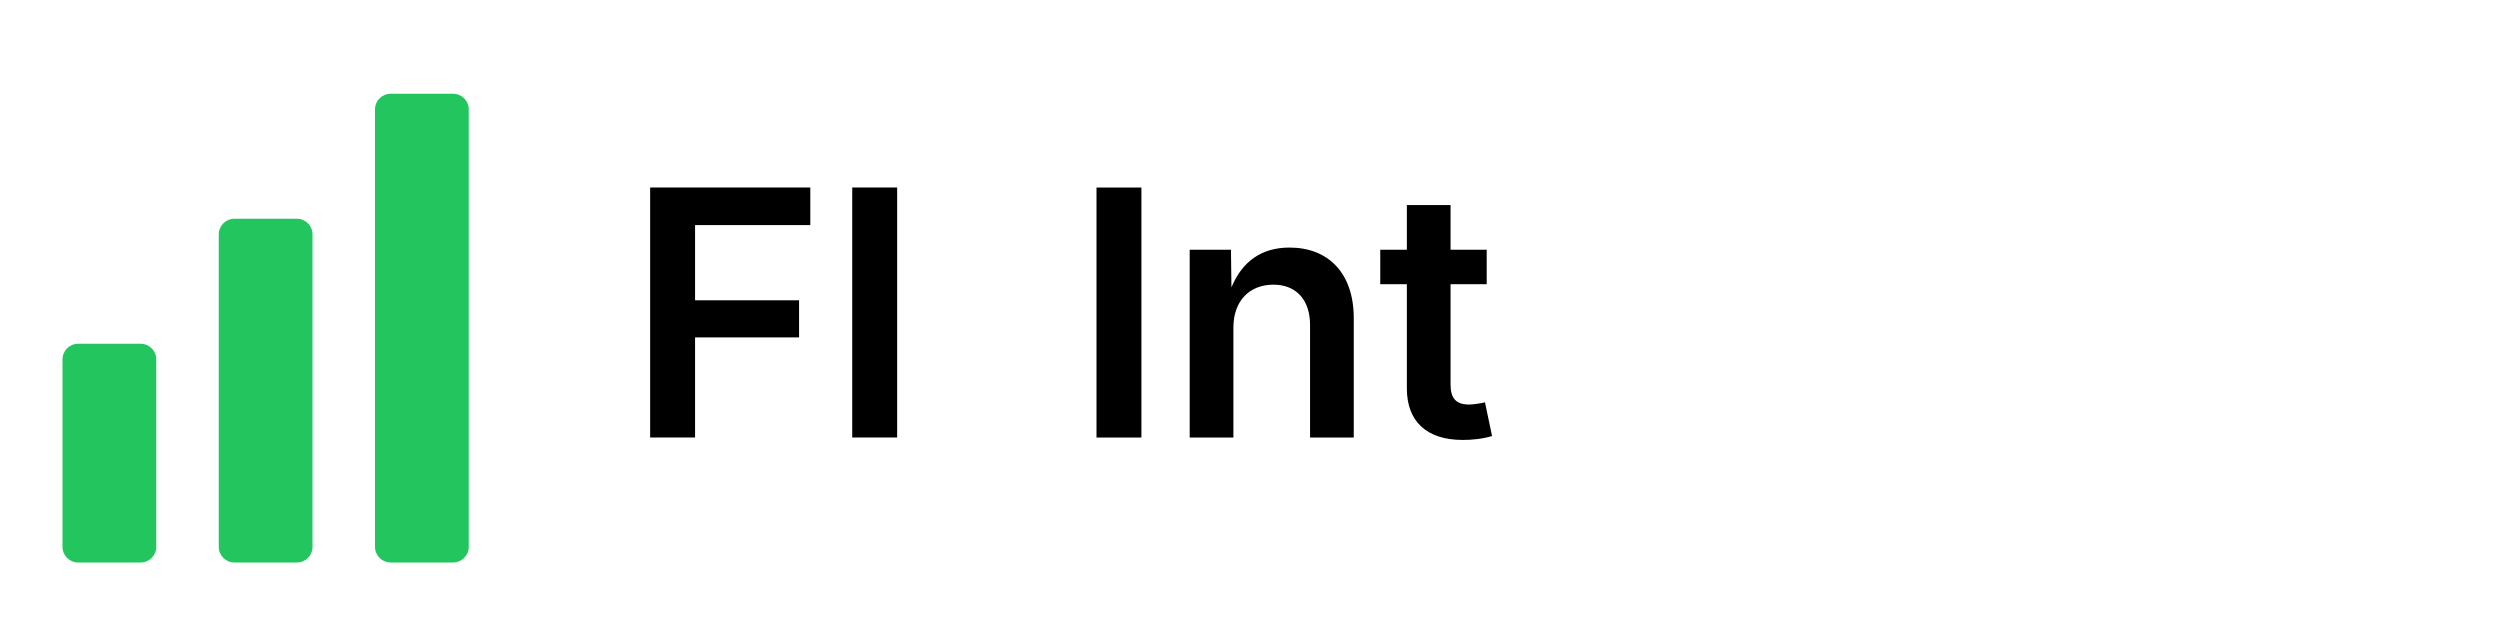
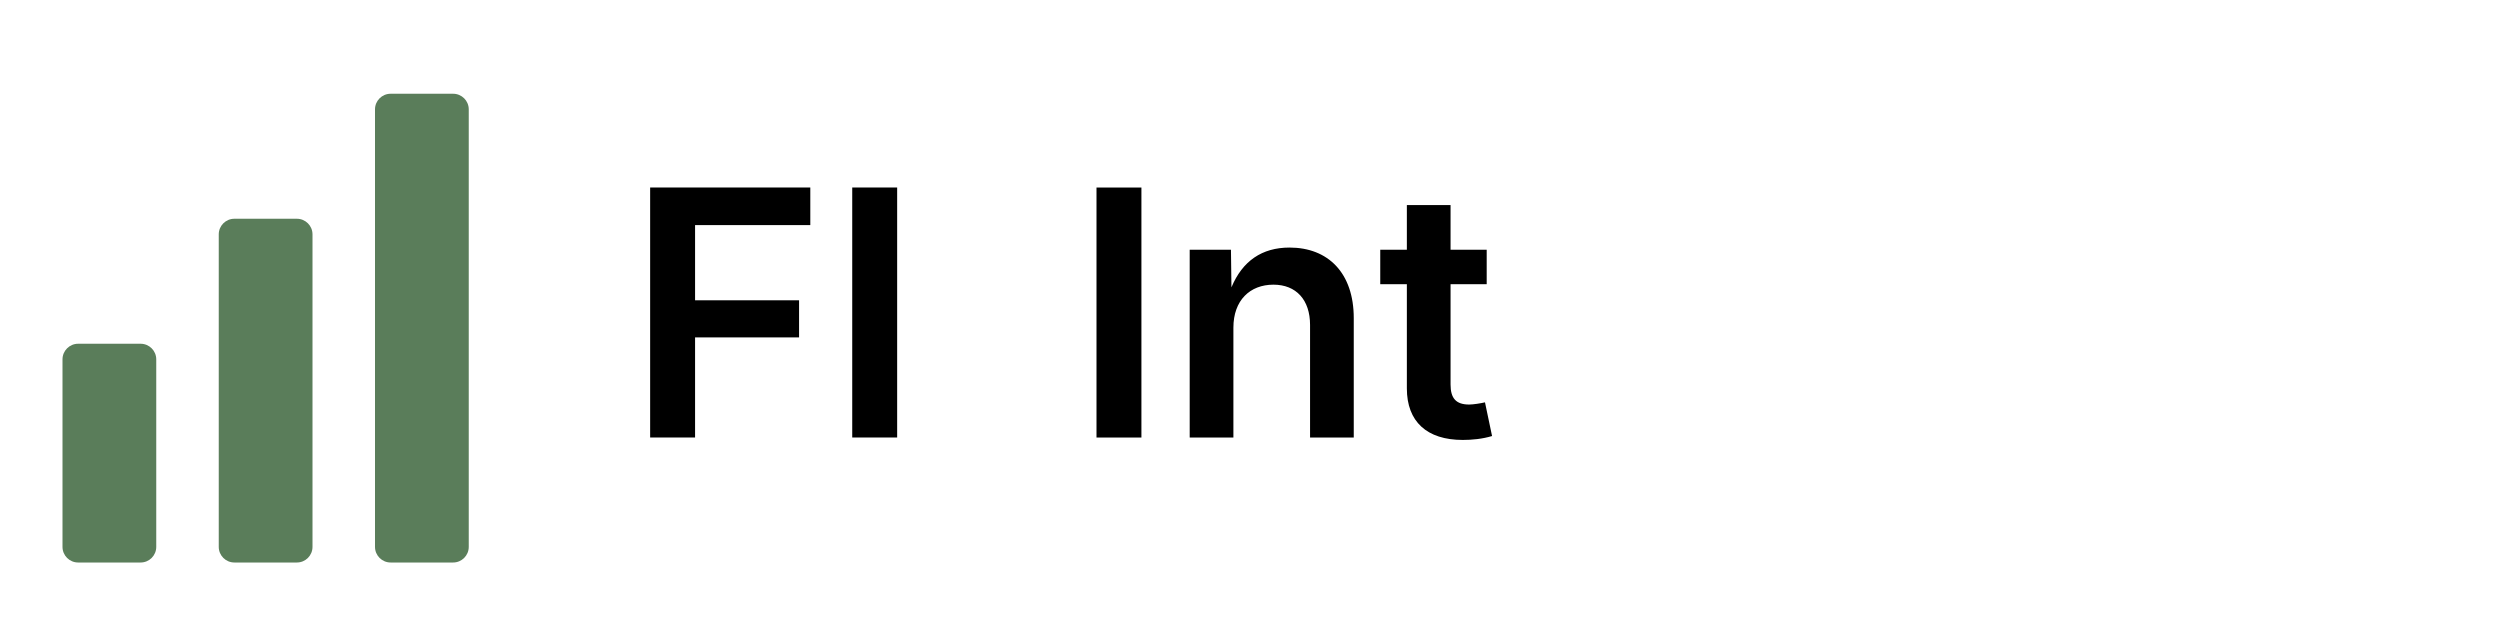
<svg xmlns="http://www.w3.org/2000/svg" viewBox="0 0 160 40" fill="none">
  <g>
-     <rect x="4" y="22" width="6" height="14" rx="1" fill="#22c55e" />
-     <rect x="14" y="14" width="6" height="22" rx="1" fill="#22c55e" />
-     <rect x="24" y="6" width="6" height="30" rx="1" fill="#22c55e" />
+     <rect x="4" y="22" width="6" height="14" rx="1" fill="#5a7d5a" />
+     <rect x="14" y="14" width="6" height="22" rx="1" fill="#5a7d5a" />
+     <rect x="24" y="6" width="6" height="30" rx="1" fill="#5a7d5a" />
  </g>
  <text x="40" y="28" font-family="system-ui, -apple-system, BlinkMacSystemFont, 'Segoe UI', sans-serif" font-size="22" font-weight="600" fill="currentColor">
    <tspan fill="currentColor">FI</tspan>
    <tspan fill="currentColor" dx="4">Int</tspan>
  </text>
</svg>
